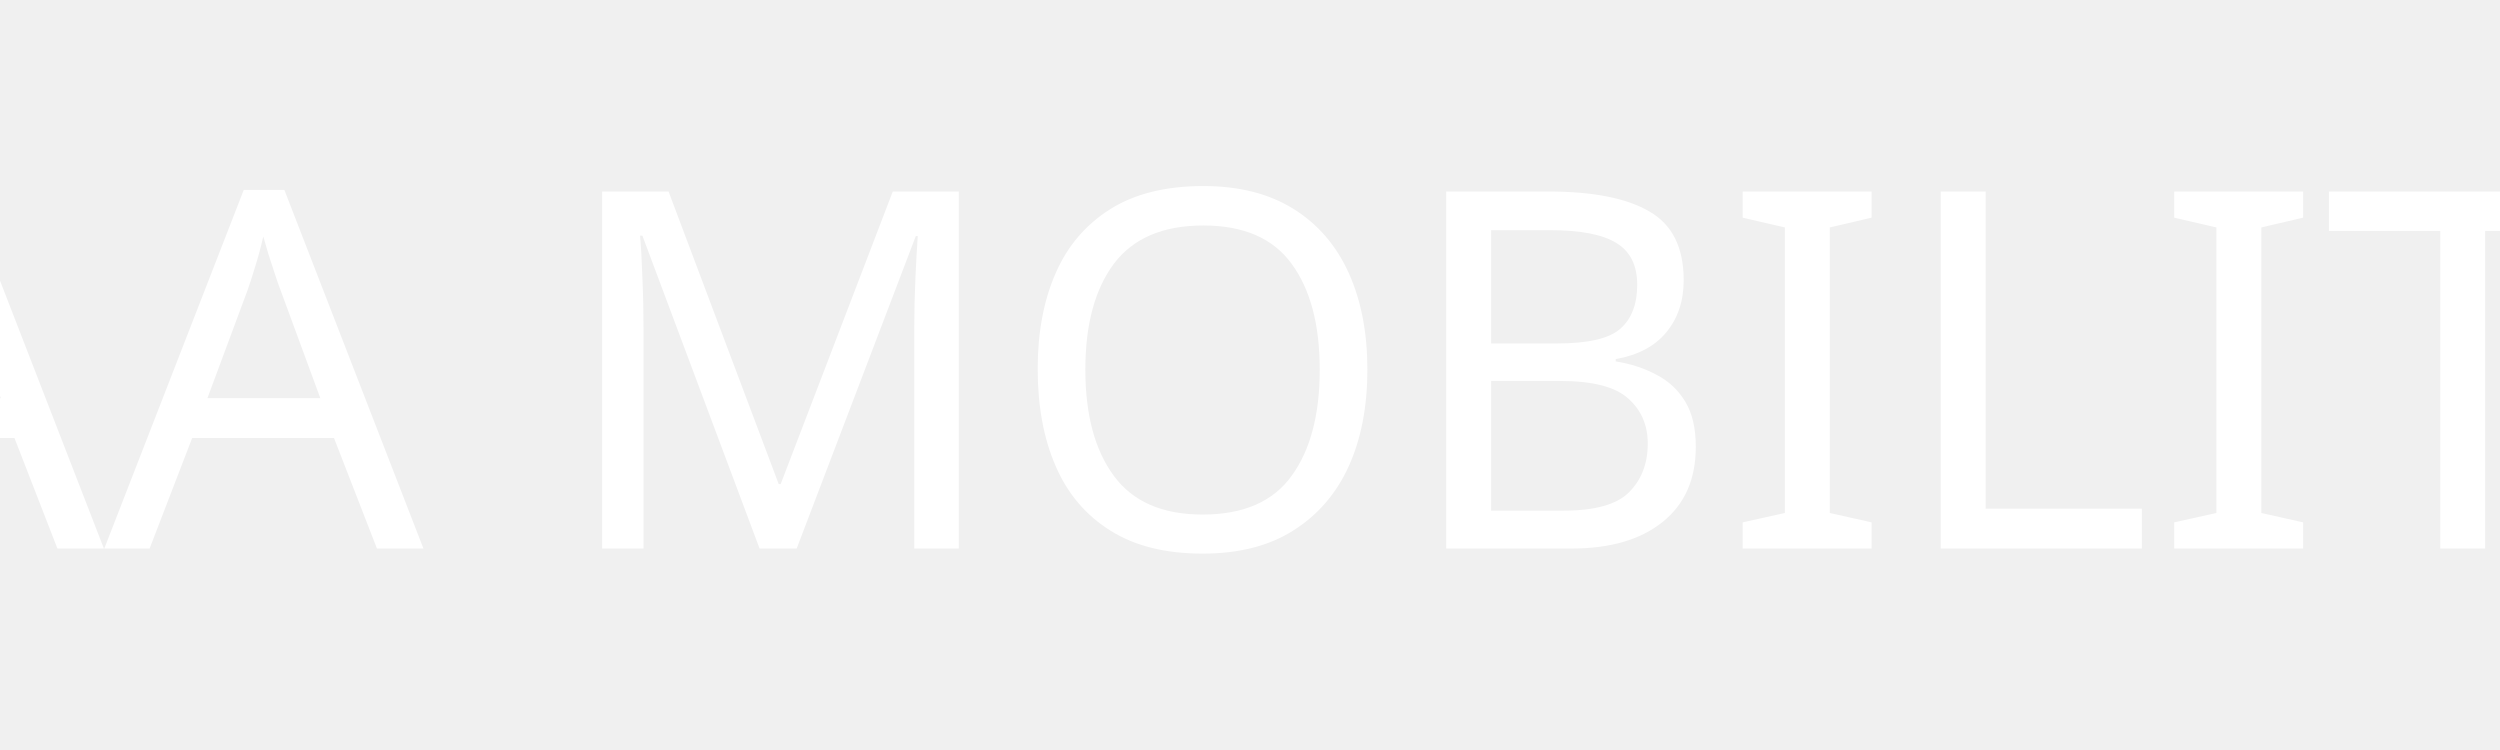
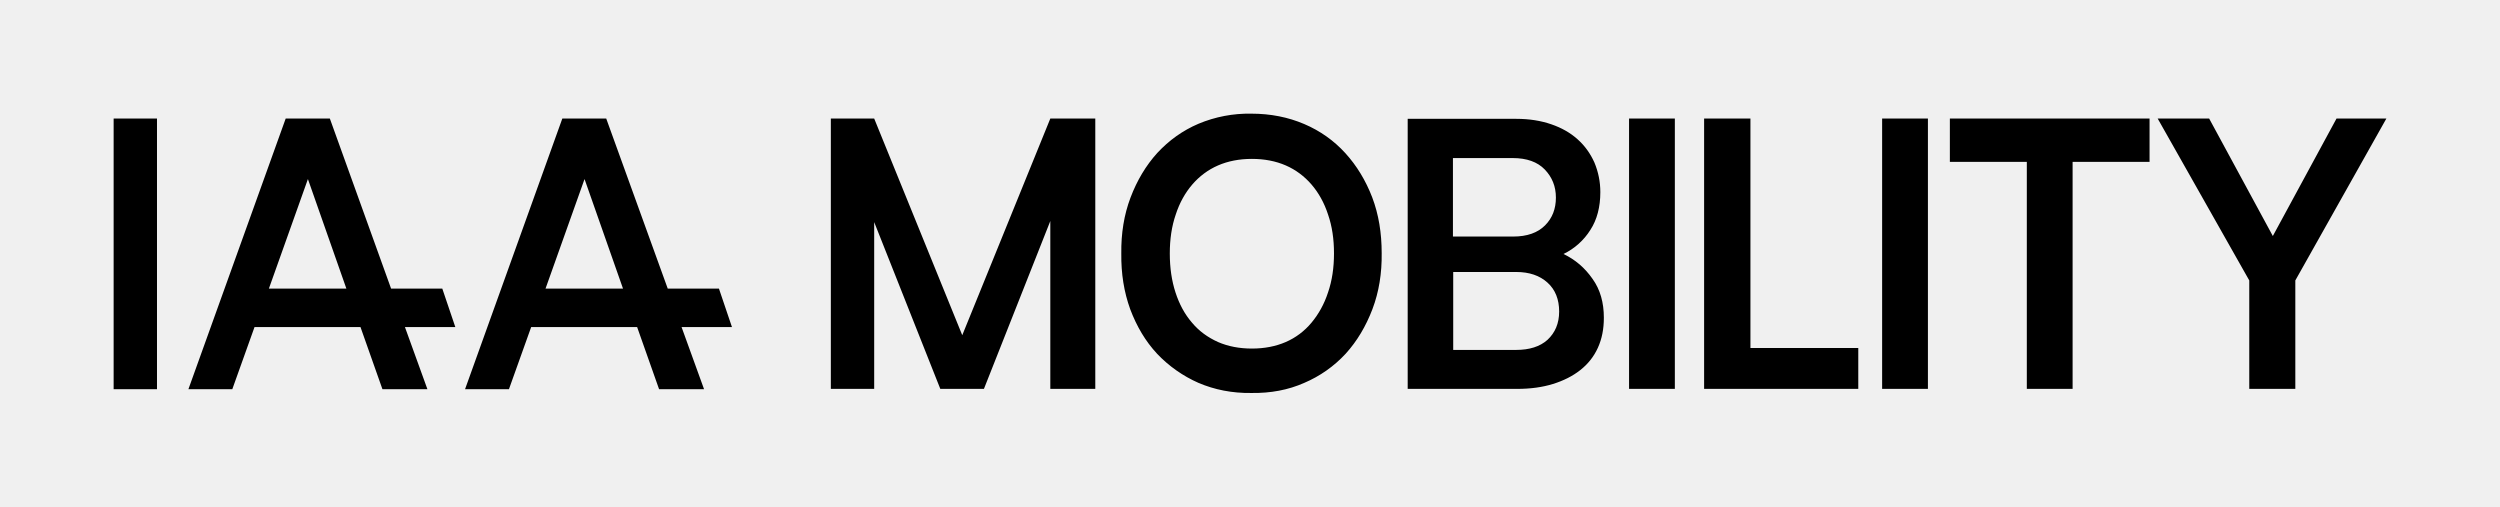
- <svg xmlns="http://www.w3.org/2000/svg" viewBox="0 0 100 30">
-   <text x="50%" y="50%" dominant-baseline="middle" text-anchor="middle" font-family="sans-serif" font-size="20" fill="white">IAA MOBILITY</text>
+ <svg xmlns="http://www.w3.org/2000/svg" height="66.875" width="330" version="1.1" id="logo" viewBox="0 0 330 66.875">
+   <defs id="defs7" />
+   <path style="stroke-width:1.079" id="path2" d="m 144.578,15.65 v 35.684 h -5.937 V 29.175 l -8.763,22.158 h -5.758 L 115.393,29.319 V 51.333 H 109.671 V 15.65 h 5.723 l 11.624,28.597 11.623,-28.597 z m 20.601,-0.647 c 2.539,0 4.864,0.467 6.974,1.367 2.111,0.9 3.933,2.194 5.436,3.849 1.502,1.655 2.683,3.597 3.541,5.827 0.859,2.266 1.252,4.713 1.252,7.374 0.036,2.626 -0.357,5.108 -1.216,7.374 -0.859,2.266 -2.038,4.244 -3.541,5.9 -1.531,1.656 -3.396,2.968 -5.471,3.849 -2.111,0.936 -4.435,1.367 -6.974,1.331 -2.539,0.036 -4.865,-0.432 -6.974,-1.331 -2.062,-0.907 -3.922,-2.215 -5.472,-3.849 -1.538,-1.654 -2.683,-3.597 -3.541,-5.863 -0.822,-2.266 -1.216,-4.713 -1.181,-7.374 -0.036,-2.626 0.358,-5.108 1.216,-7.374 0.858,-2.266 2.038,-4.244 3.541,-5.9 1.538,-1.654 3.326,-2.949 5.437,-3.849 2.207,-0.923 4.582,-1.376 6.974,-1.331 z m 0.071,31.007 c 1.646,0 3.148,-0.288 4.471,-0.863 1.323,-0.575 2.468,-1.438 3.397,-2.554 0.929,-1.116 1.681,-2.446 2.182,-3.993 0.536,-1.546 0.787,-3.273 0.787,-5.144 0,-1.907 -0.25,-3.597 -0.787,-5.144 -0.501,-1.546 -1.252,-2.878 -2.182,-3.957 -0.93,-1.079 -2.074,-1.942 -3.397,-2.518 -1.323,-0.575 -2.825,-0.863 -4.471,-0.863 -1.646,0 -3.148,0.288 -4.471,0.863 -1.323,0.575 -2.468,1.438 -3.397,2.518 -0.929,1.079 -1.681,2.41 -2.182,3.957 -0.536,1.546 -0.787,3.273 -0.787,5.144 0,1.907 0.25,3.597 0.751,5.144 0.501,1.547 1.216,2.878 2.181,3.993 0.93,1.115 2.075,1.942 3.434,2.554 1.323,0.575 2.825,0.863 4.471,0.863 z m 46.459,-4.065 c 0,1.475 -0.25,2.77 -0.787,3.957 -0.536,1.187 -1.323,2.158 -2.324,2.949 -1.001,0.791 -2.218,1.403 -3.613,1.835 -1.395,0.432 -2.968,0.647 -4.72,0.647 H 185.815 V 15.686 h 14.342 c 1.717,0 3.255,0.251 4.614,0.72 1.36,0.468 2.504,1.115 3.468,1.978 0.965,0.863 1.681,1.87 2.218,3.057 0.521,1.241 0.789,2.574 0.787,3.921 0,1.942 -0.428,3.633 -1.323,5 -0.86,1.366 -2.087,2.463 -3.541,3.165 1.573,0.755 2.825,1.835 3.827,3.273 1.037,1.438 1.502,3.165 1.502,5.144 z M 191.788,20.865 v 10.36 h 7.939 c 1.86,0 3.255,-0.504 4.221,-1.475 0.966,-0.971 1.431,-2.194 1.431,-3.669 0,-1.475 -0.501,-2.698 -1.467,-3.705 -0.966,-1.007 -2.396,-1.511 -4.221,-1.511 z m 14.02,20.253 c 0,-1.583 -0.501,-2.878 -1.538,-3.813 -1.037,-0.935 -2.397,-1.403 -4.149,-1.403 h -8.297 v 10.287 h 8.297 c 1.753,0 3.148,-0.432 4.149,-1.331 1.001,-0.936 1.538,-2.158 1.538,-3.741 z m 9.227,-25.468 h 6.045 v 35.684 h -6.045 V 15.65 Z m 30.258,30.251 v 5.431 H 224.943 V 15.65 h 6.115 v 30.288 h 14.235 z m 3.148,-30.251 h 6.044 v 35.684 h -6.044 V 15.65 Z m 35.3,5.719 h -10.157 v 29.964 h -6.044 V 21.369 h -10.158 v -5.719 h 26.359 v 5.719 z m 7.869,-5.719 8.404,15.504 8.405,-15.504 H 315 l -12.017,21.367 v 14.317 h -6.08 V 37.018 L 284.814,15.651 Z M 15,51.37 h 5.723 V 15.651 H 15 Z M 40.644,23.636 45.722,38.097 H 35.493 Z M 37.71,15.651 24.871,51.37 h 5.794 l 2.933,-8.201 h 13.985 l 2.897,8.201 h 5.937 L 53.449,43.169 H 60.1 L 58.383,38.097 H 51.624 L 43.541,15.651 h -5.829 z m 39.449,7.986 5.078,14.46 H 72.009 l 5.15,-14.46 z M 74.226,15.651 61.388,51.37 h 5.794 l 2.933,-8.201 h 13.985 l 2.897,8.201 h 5.937 l -2.969,-8.201 h 6.653 L 94.901,38.097 H 88.142 L 80.023,15.651 h -5.794 z" />
</svg>
